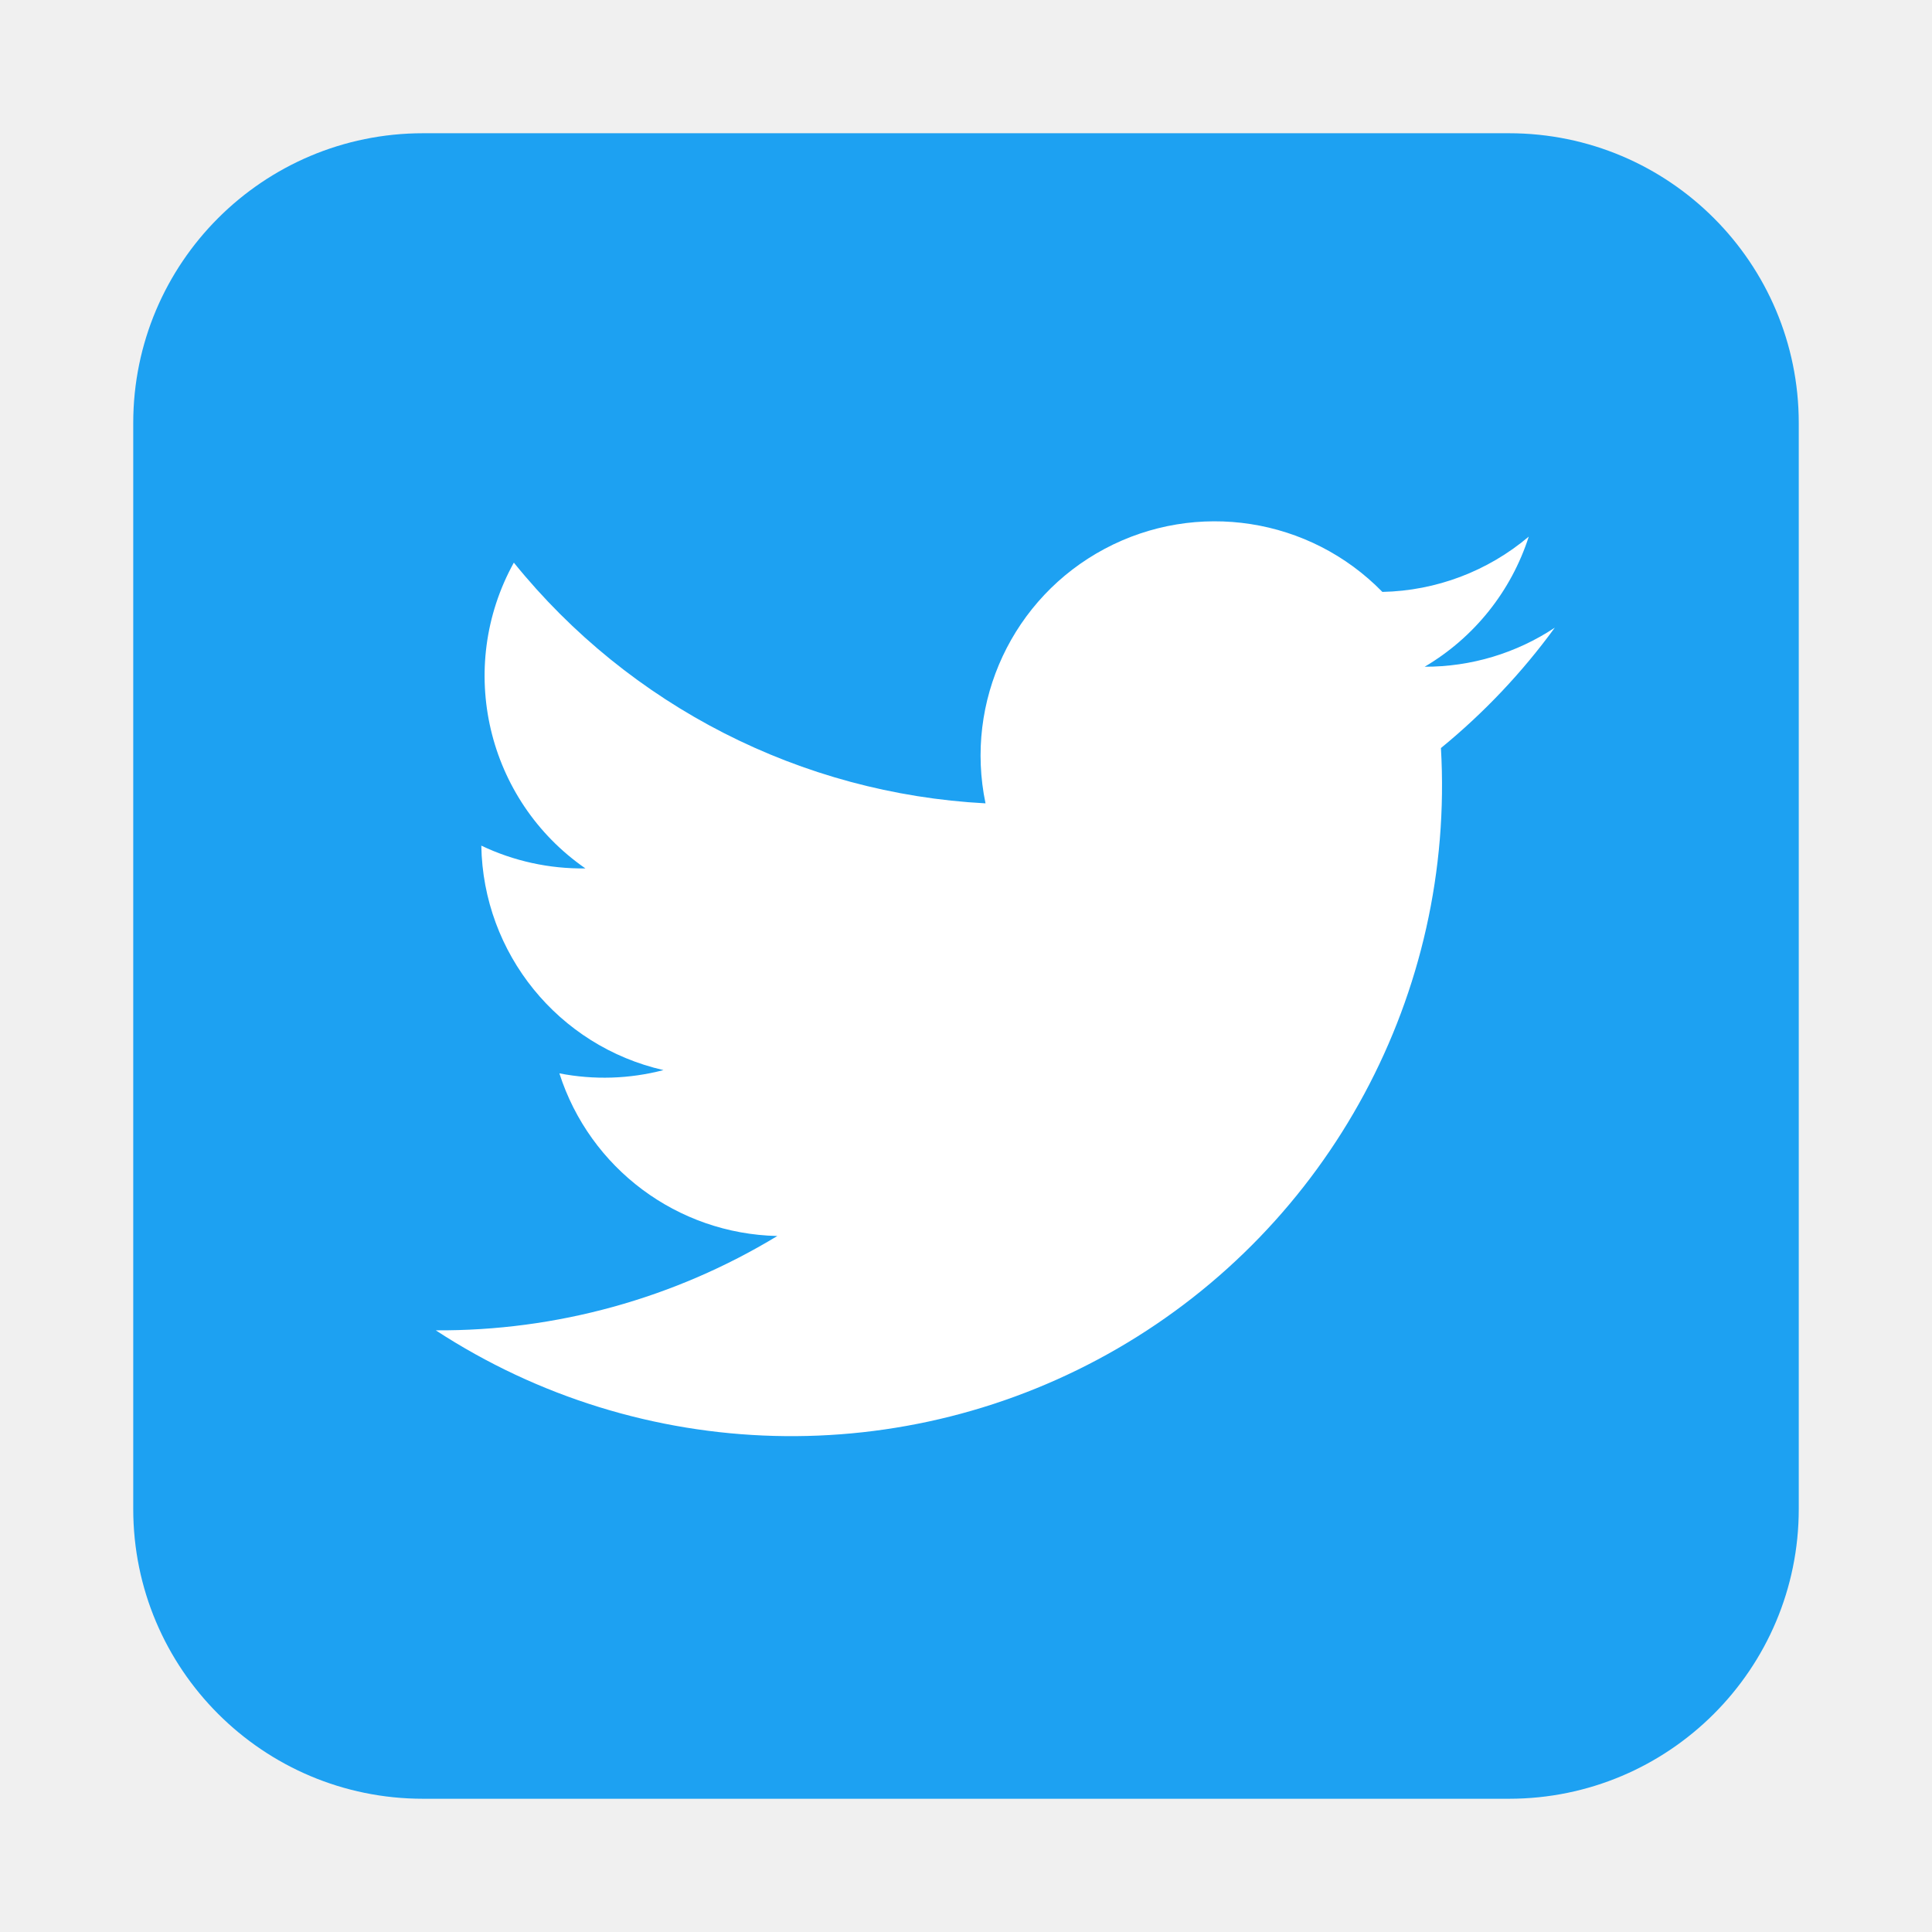
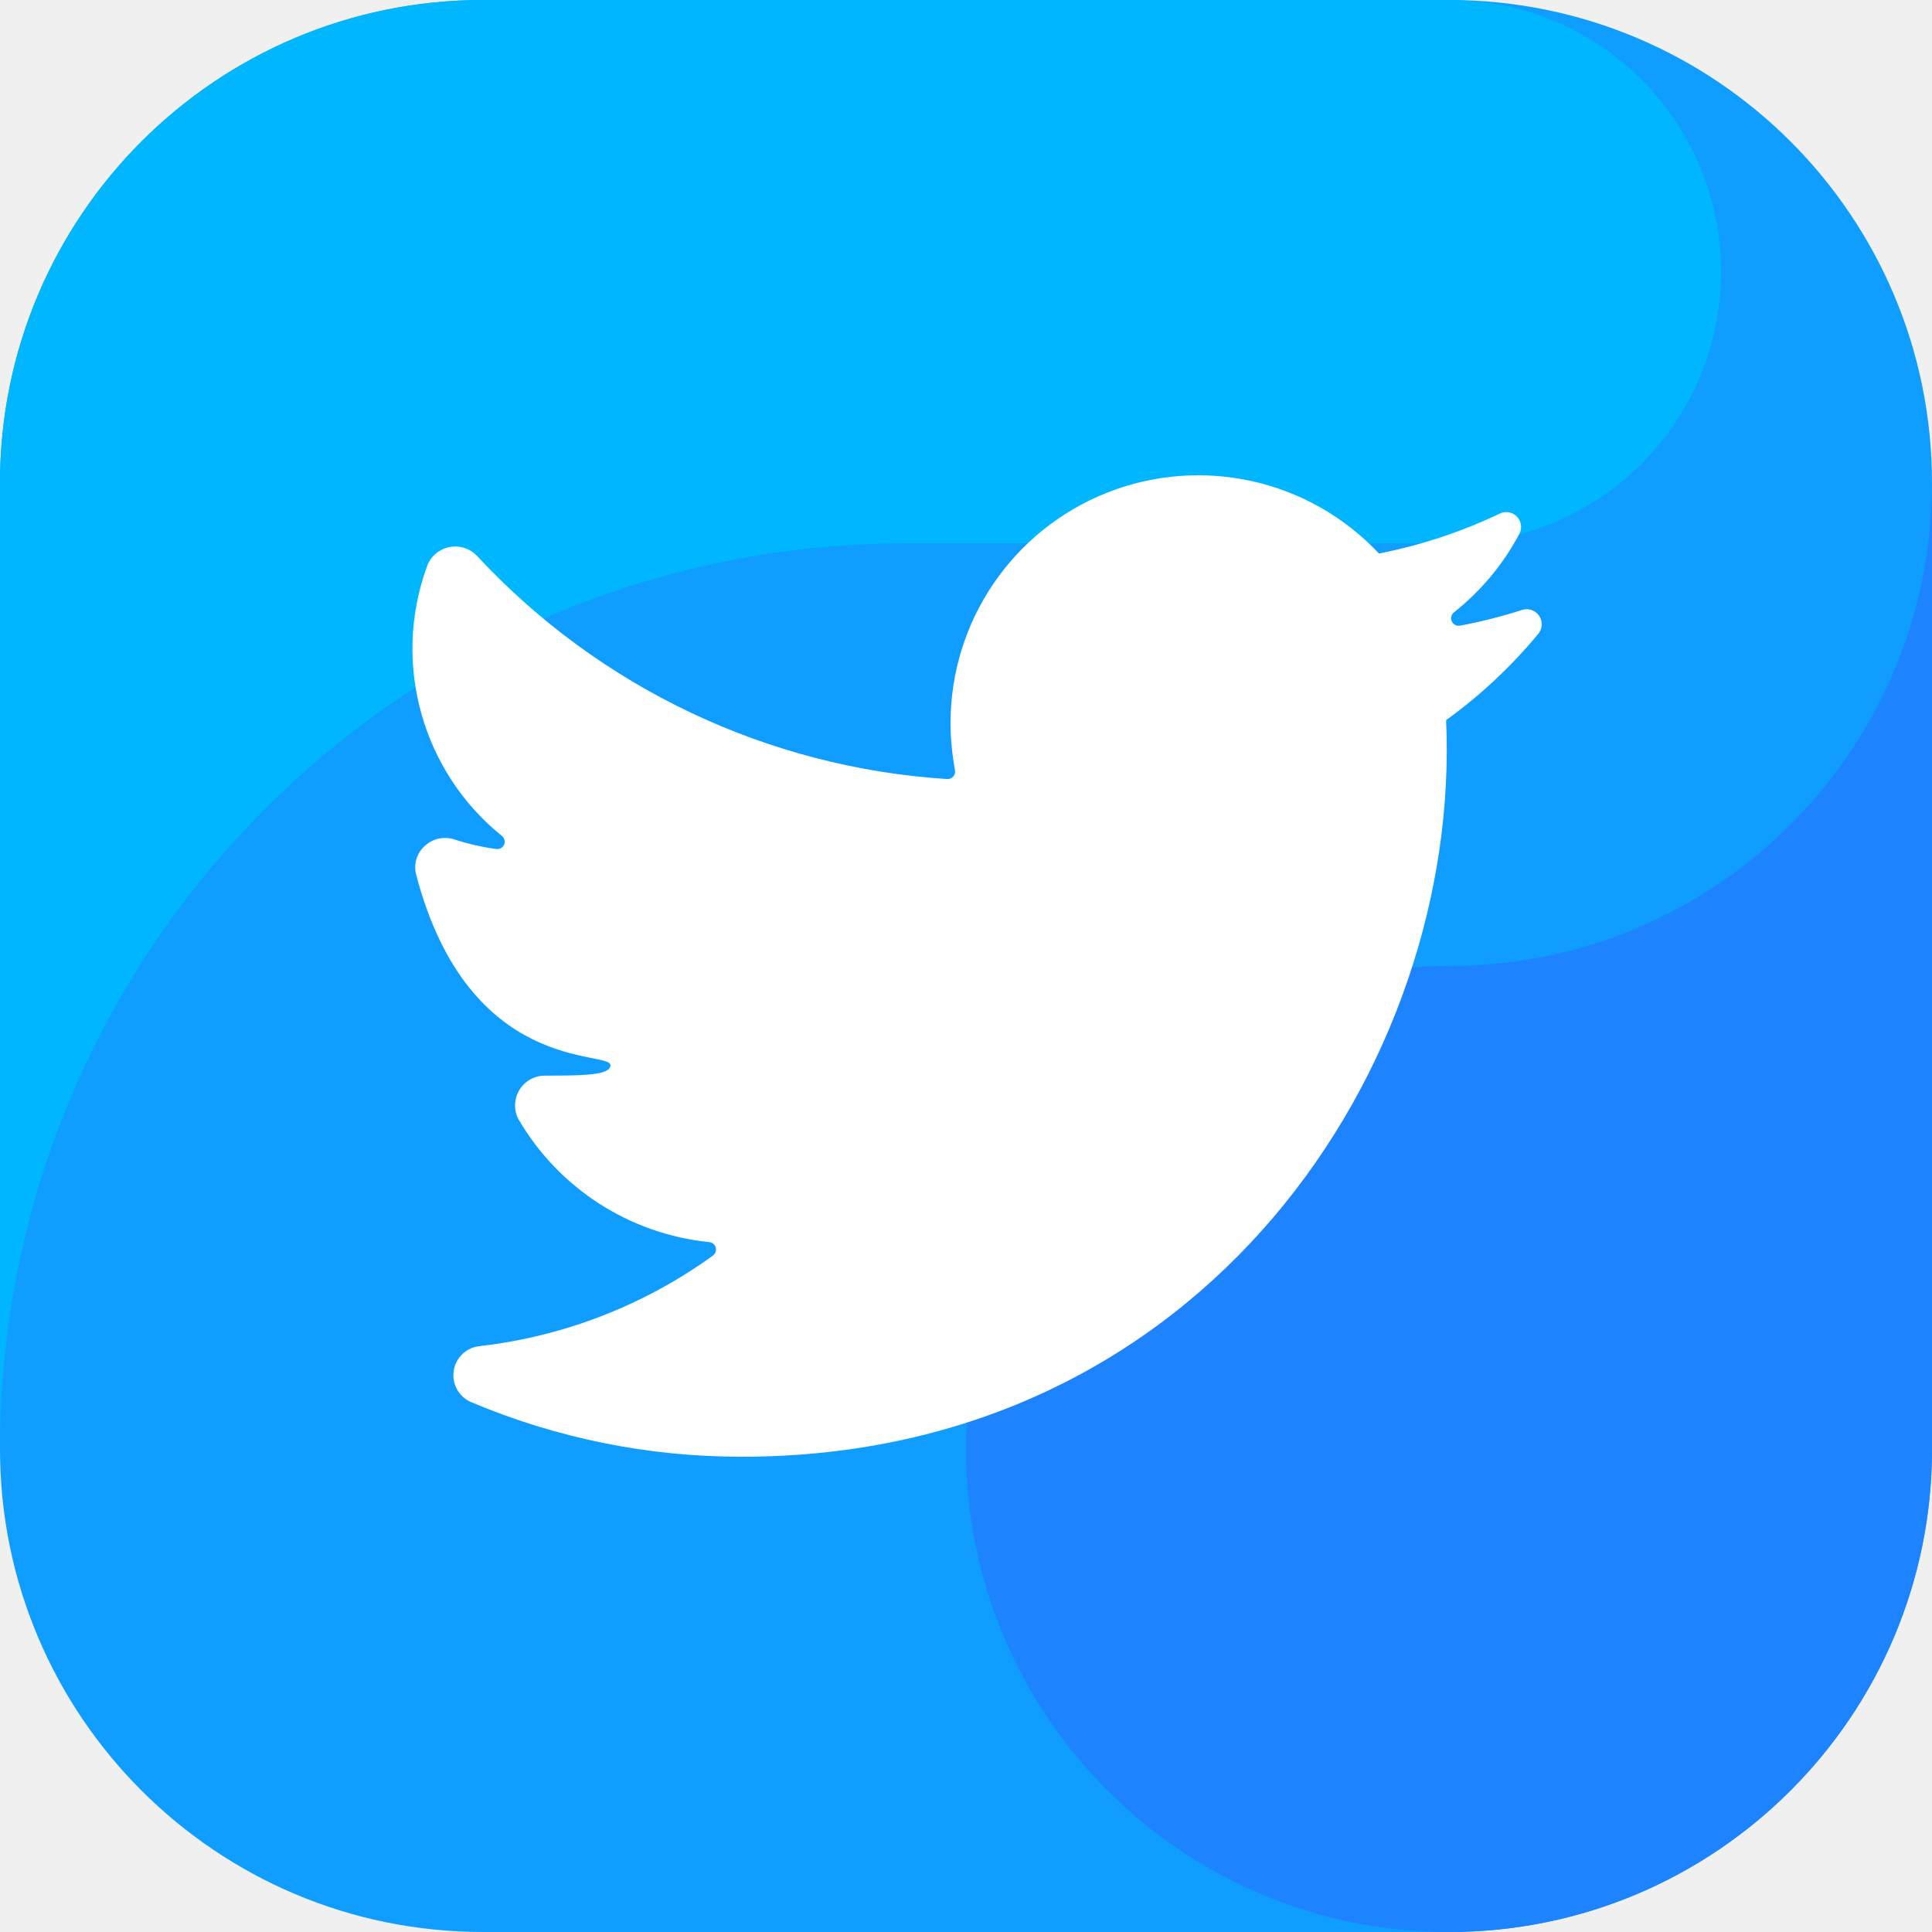
- <svg xmlns="http://www.w3.org/2000/svg" aria-label="Twitter" role="img" viewBox="-40.96 -40.96 593.92 593.92" width="800px" height="800px" fill="#000000">
-   <g id="SVGRepo_bgCarrier" stroke-width="0" />
-   <g id="SVGRepo_tracerCarrier" stroke-linecap="round" stroke-linejoin="round" />
-   <g id="SVGRepo_iconCarrier">
-     <rect width="512" height="512" rx="15%" fill="#1da1f2" />
-     <path fill="#ffffff" d="M437 152a72 72 0 01-40 12a72 72 0 0032-40a72 72 0 01-45 17a72 72 0 00-122 65a200 200 0 01-145-74a72 72 0 0022 94a72 72 0 01-32-7a72 72 0 0056 69a72 72 0 01-32 1a72 72 0 0067 50a200 200 0 01-105 29a200 200 0 00309-179a200 200 0 0035-37" />
+ <svg xmlns="http://www.w3.org/2000/svg" version="1.1" width="512" height="512" x="0" y="0" viewBox="0 0 64 64" style="enable-background:new 0 0 512 512" xml:space="preserve" class="">
+   <g>
+     <g fill-rule="evenodd">
+       <path fill="#0f9dff" d="M48 64H16A16 16 0 0 1 0 48V16A16 16 0 0 1 16 0h32a16 16 0 0 1 16 16v32a16 16 0 0 1-16 16" opacity="1" data-original="#0f9dff" />
+       <path fill="#00b7ff" d="M30 18h18A9 9 0 0 0 48.92.046C48.614.029 48.311 0 48 0H16A16 16 0 0 0 0 16v32a30 30 0 0 1 30-30" opacity="1" data-original="#00b7ff" class="" />
+       <path fill="#1d83ff" d="M48 32a16 16 0 1 0 16 16V16a16 16 0 0 1-16 16" opacity="1" data-original="#1d83ff" />
+     </g>
+     <path fill="#ffffff" d="M24.576 48.256c15.338 0 23.845-13.024 23.328-24.4a16.524 16.524 0 0 0 3.057-2.864.498.498 0 0 0-.543-.786 16.886 16.886 0 0 1-2.058.521.25.25 0 0 1-.194-.444 8.23 8.23 0 0 0 2.169-2.607.491.491 0 0 0-.657-.661 16.816 16.816 0 0 1-3.998 1.321 8.207 8.207 0 0 0-14.192 5.616 8.736 8.736 0 0 0 .147 1.559.25.25 0 0 1-.261.296 23.274 23.274 0 0 1-15.556-7.375.994.994 0 0 0-1.685.364 7.97 7.97 0 0 0 2.493 8.896.244.244 0 0 1-.186.433 7.916 7.916 0 0 1-1.381-.316.988.988 0 0 0-.967.196.949.949 0 0 0-.315.935c1.738 6.692 6.445 5.839 6.445 6.346 0 .343-.931.343-2.179.346a.986.986 0 0 0-.87 1.44 8.279 8.279 0 0 0 6.317 4.074.247.247 0 0 1 .126.447 16.372 16.372 0 0 1-7.707 2.997.969.969 0 0 0-.309 1.854 22.946 22.946 0 0 0 8.976 1.812z" opacity="1" data-original="#ffffff" />
  </g>
</svg>
